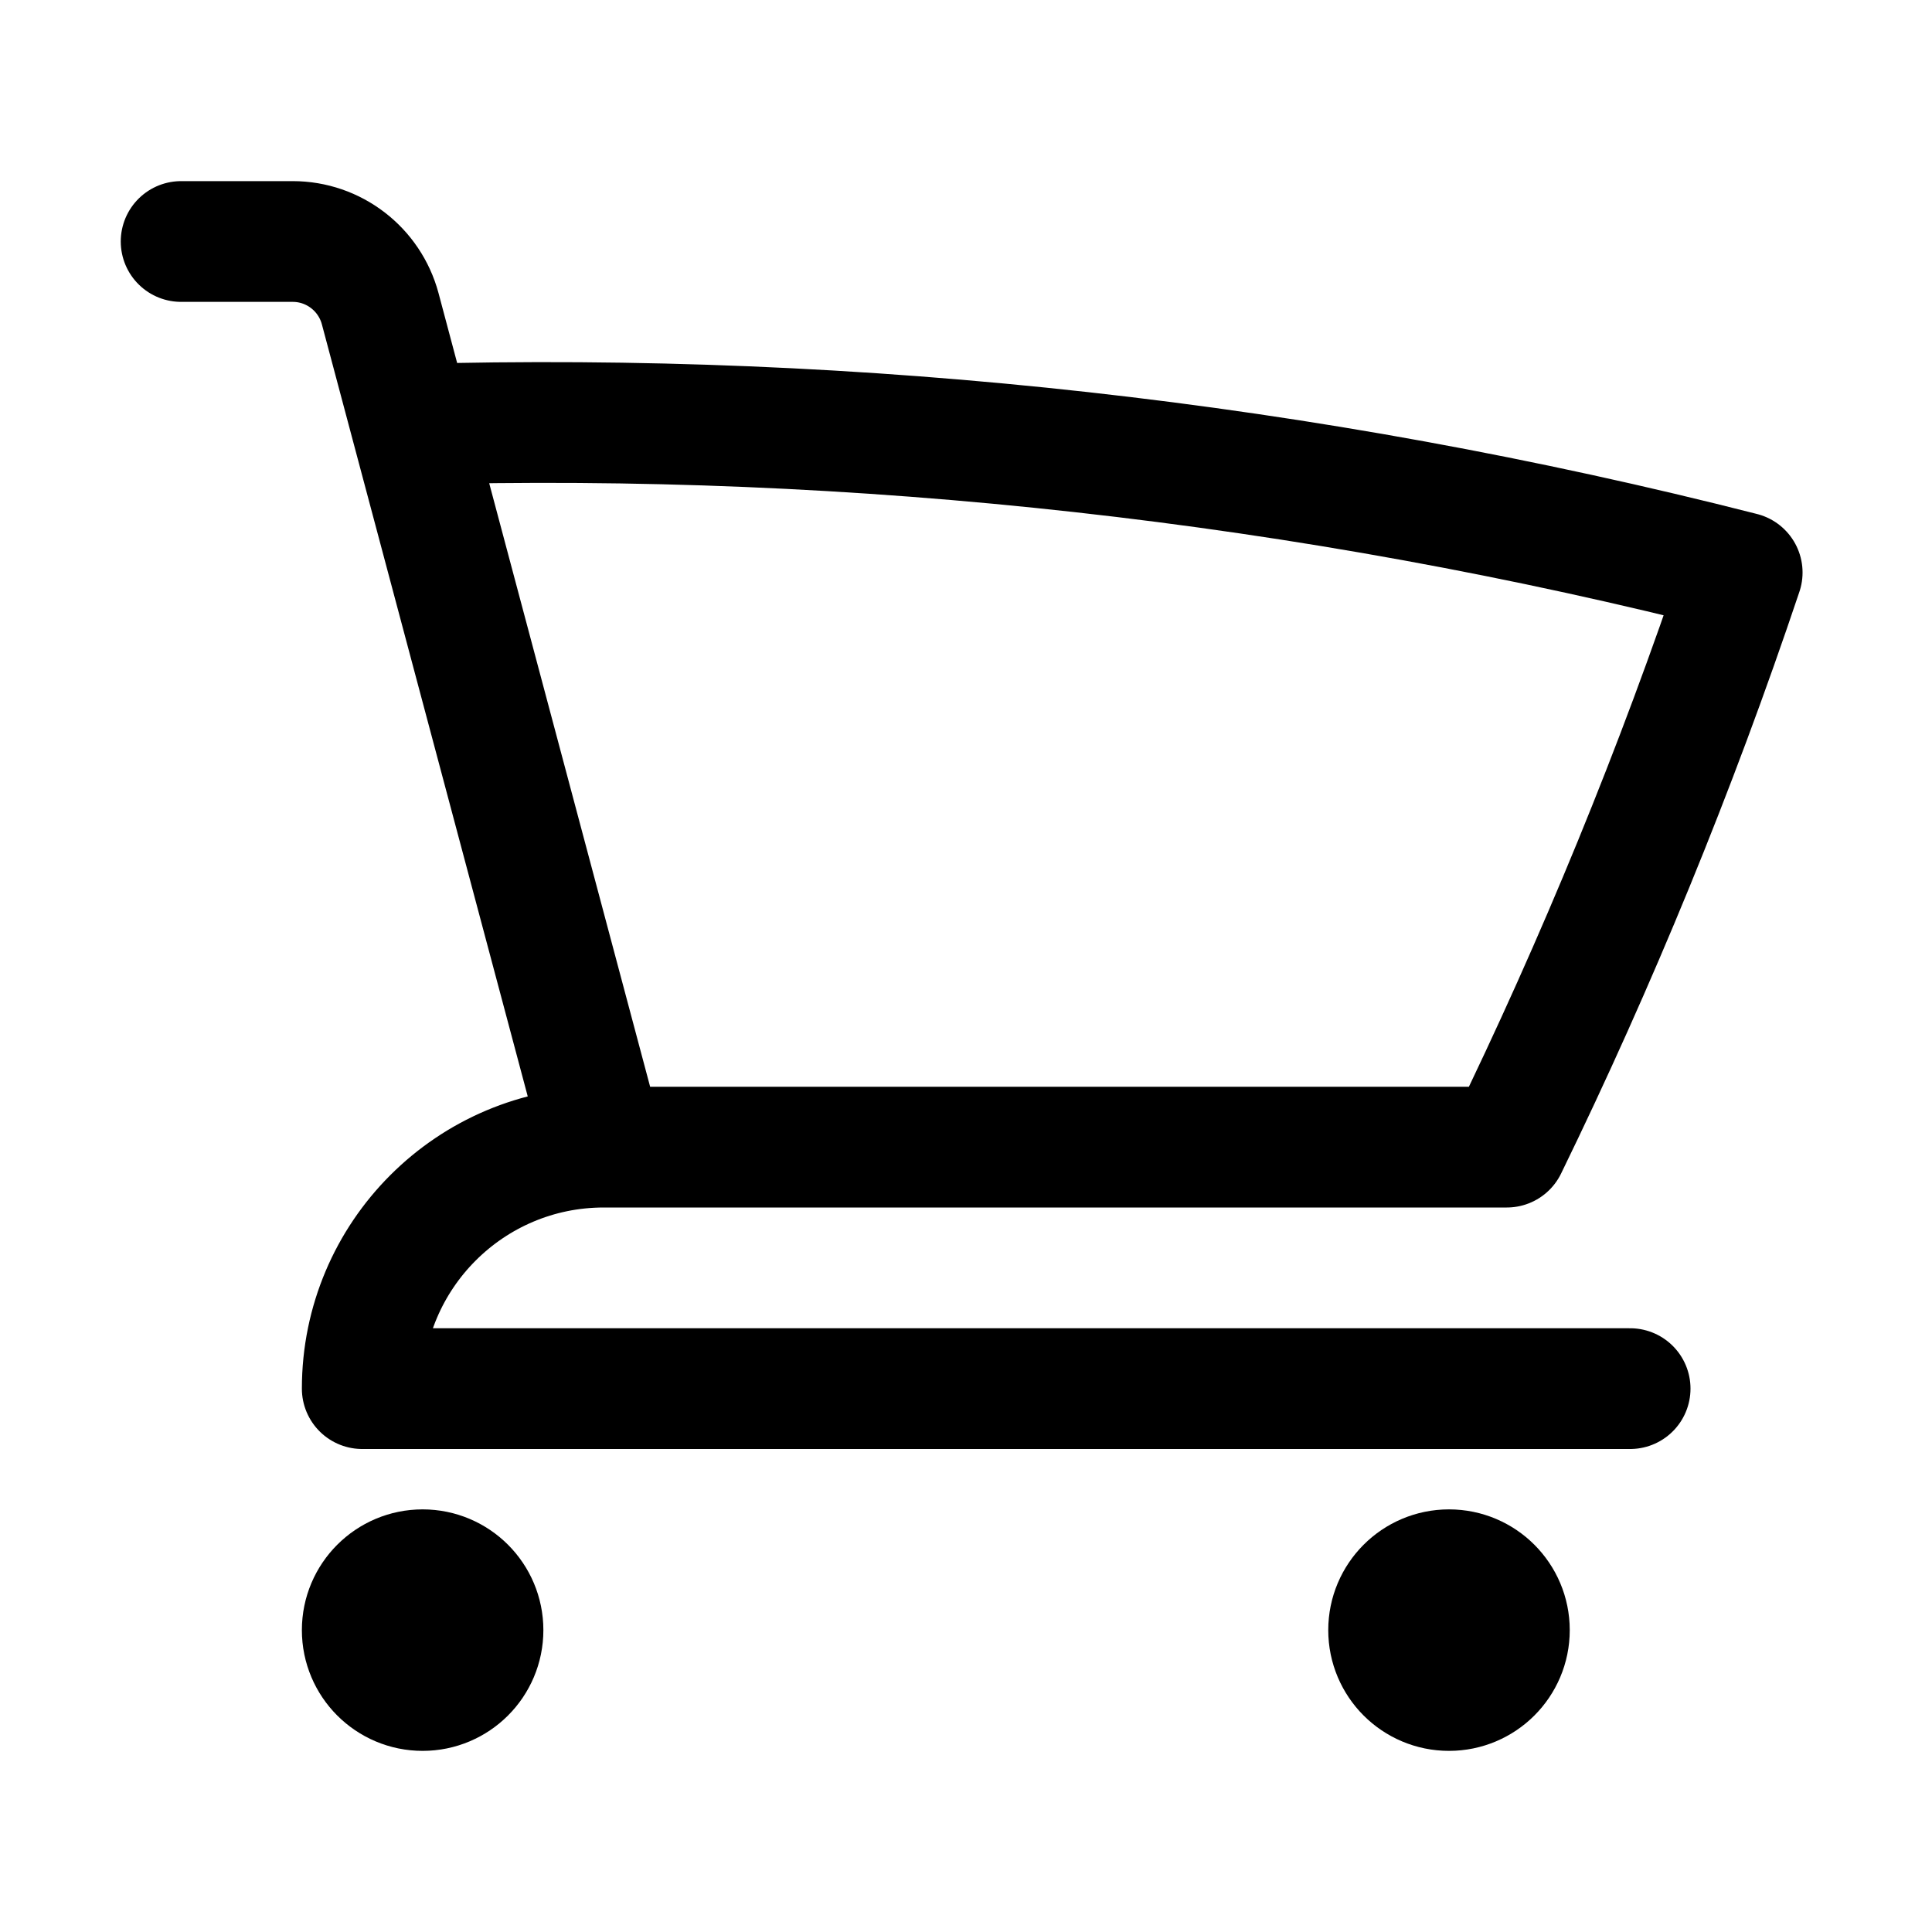
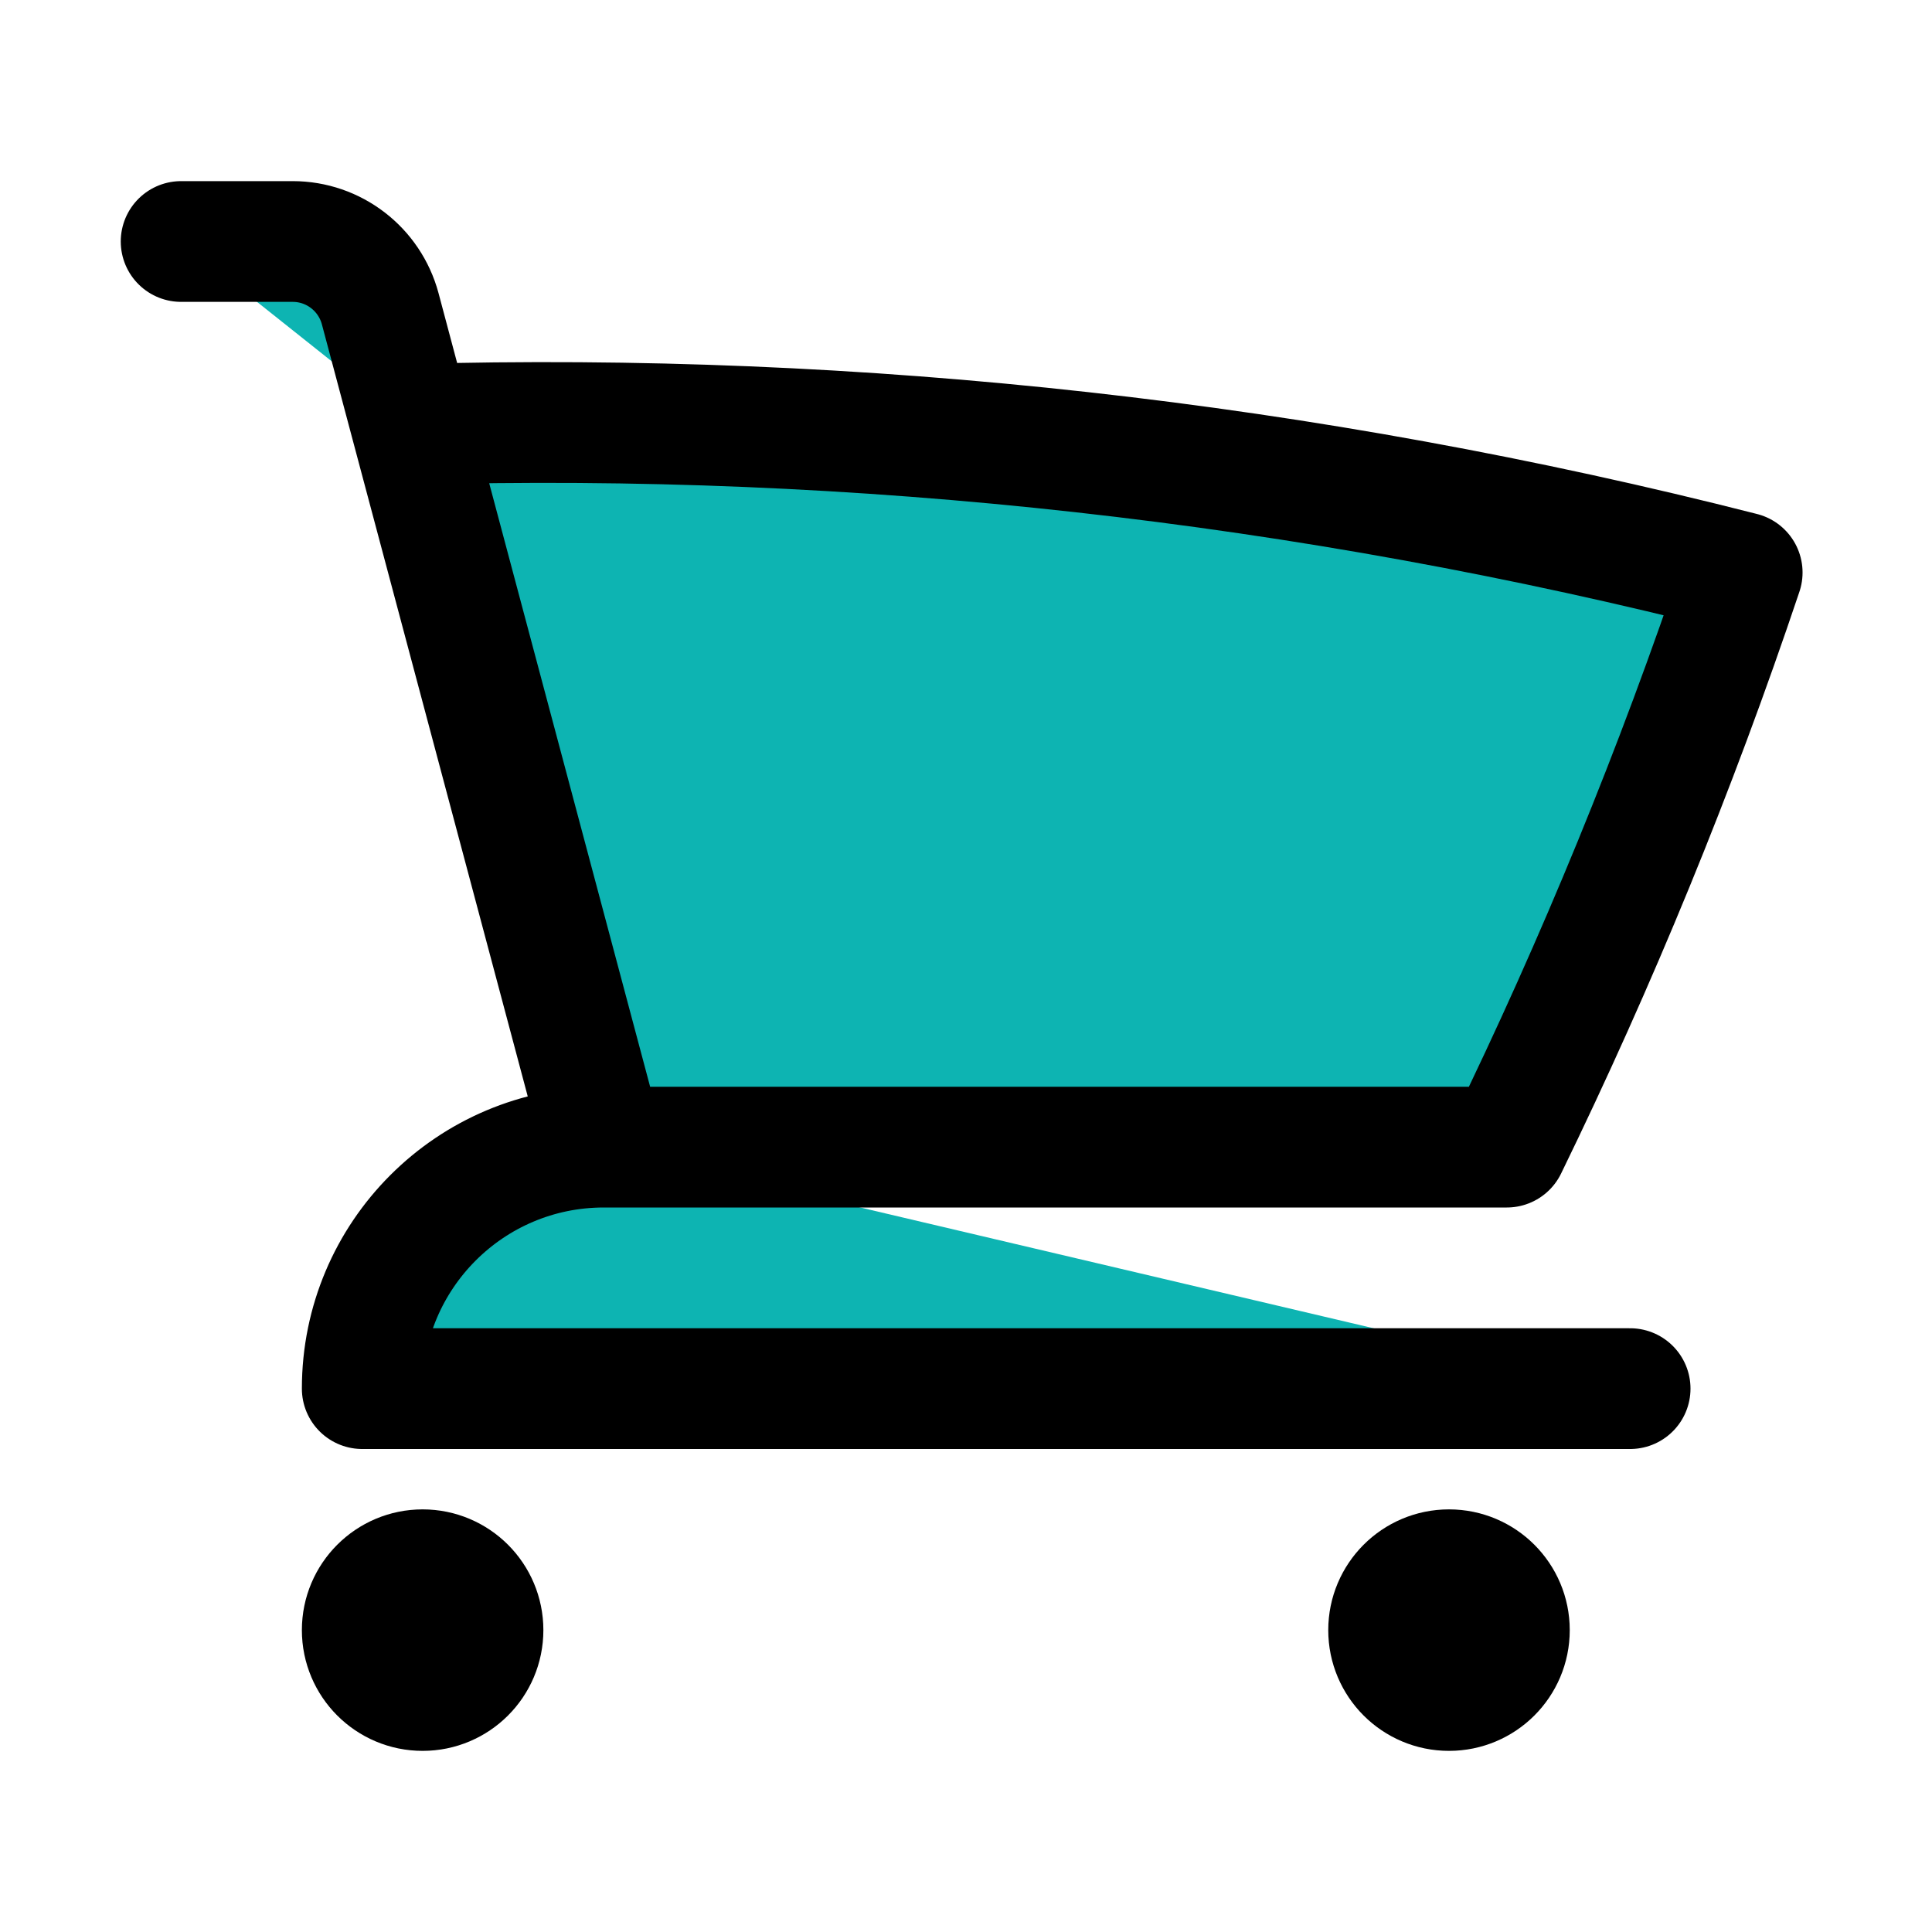
- <svg xmlns="http://www.w3.org/2000/svg" fill="none" viewBox="0 0 24 24" stroke-width="1.5" stroke="currentColor">
+ <svg xmlns="http://www.w3.org/2000/svg" fill="#0db4b2" viewBox="0 0 24 24" stroke-width="1.5" stroke="black">
  <path stroke-linecap="round" stroke-linejoin="round" d="M2.25 3h1.386c.51 0 .955.343 1.087.835l.383 1.437M7.5 14.25a3 3 0 0 0-3 3h15.75m-12.75-3h11.218c1.121-2.3 2.1-4.684 2.924-7.138a60.114 60.114 0 0 0-16.536-1.84M7.5 14.25 5.106 5.272M6 20.25a.75.75 0 1 1-1.5 0 .75.75 0 0 1 1.5 0Zm12.75 0a.75.75 0 1 1-1.5 0 .75.75 0 0 1 1.5 0Z" />
</svg>
